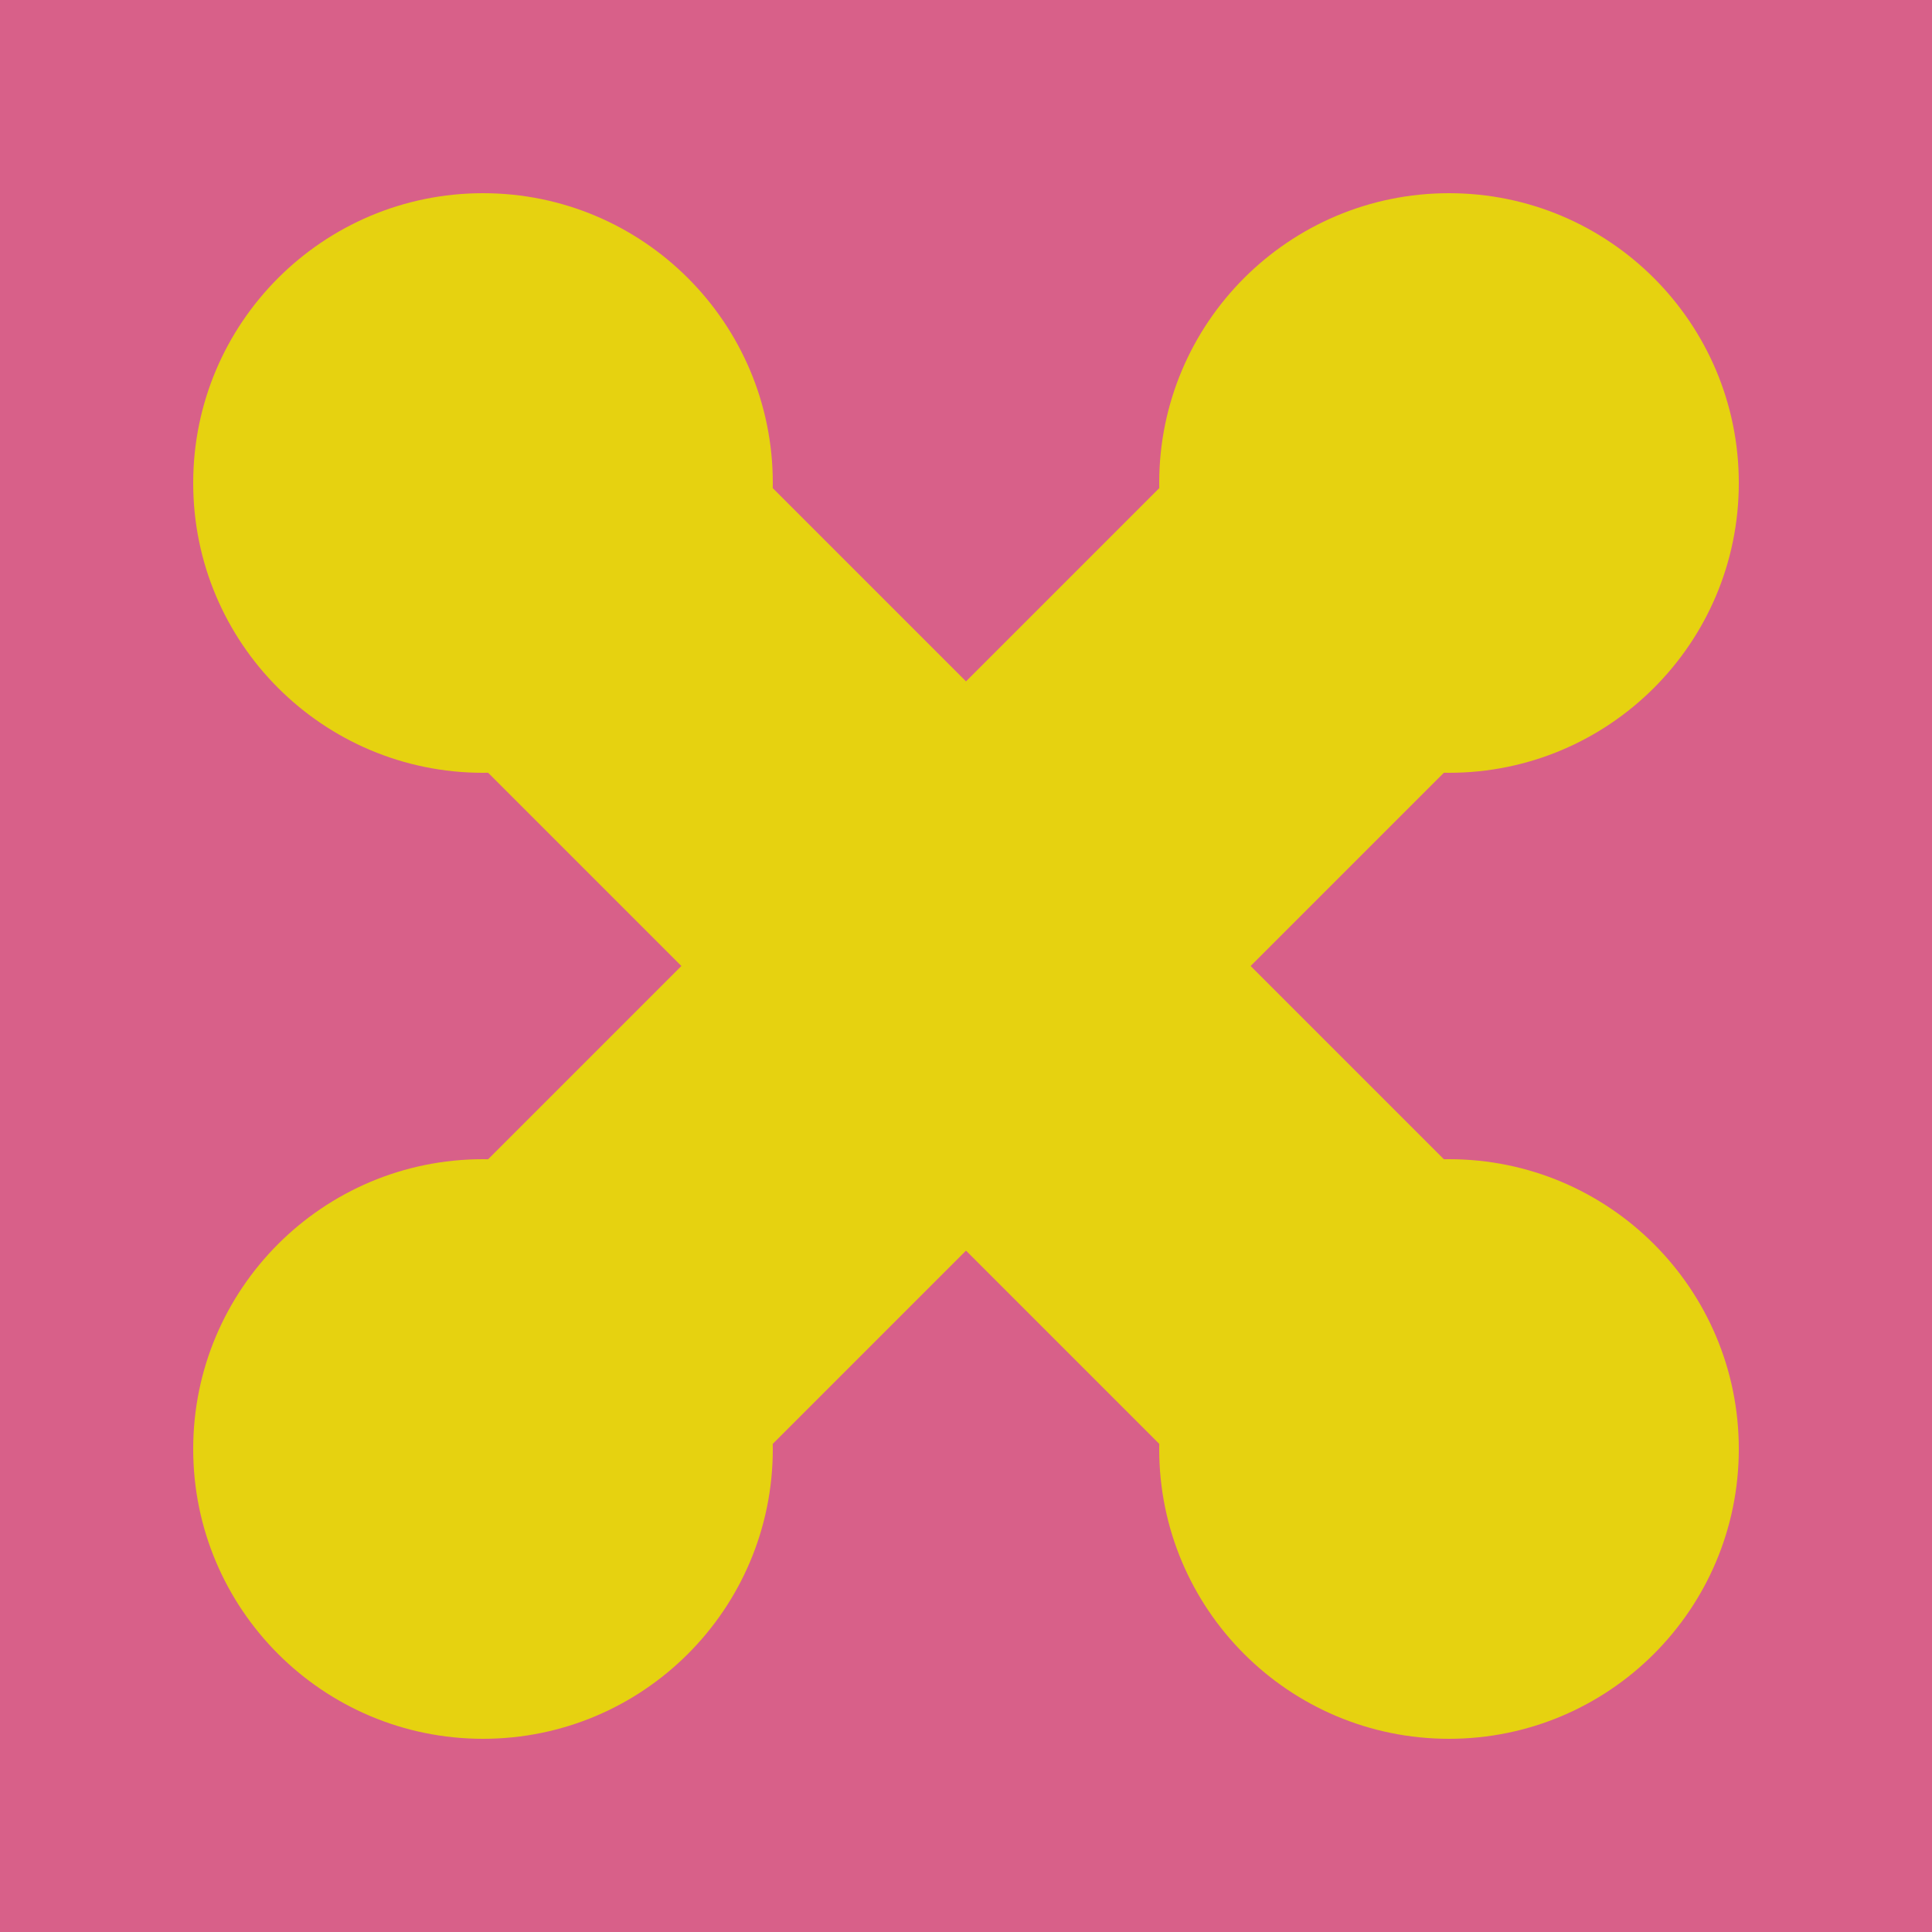
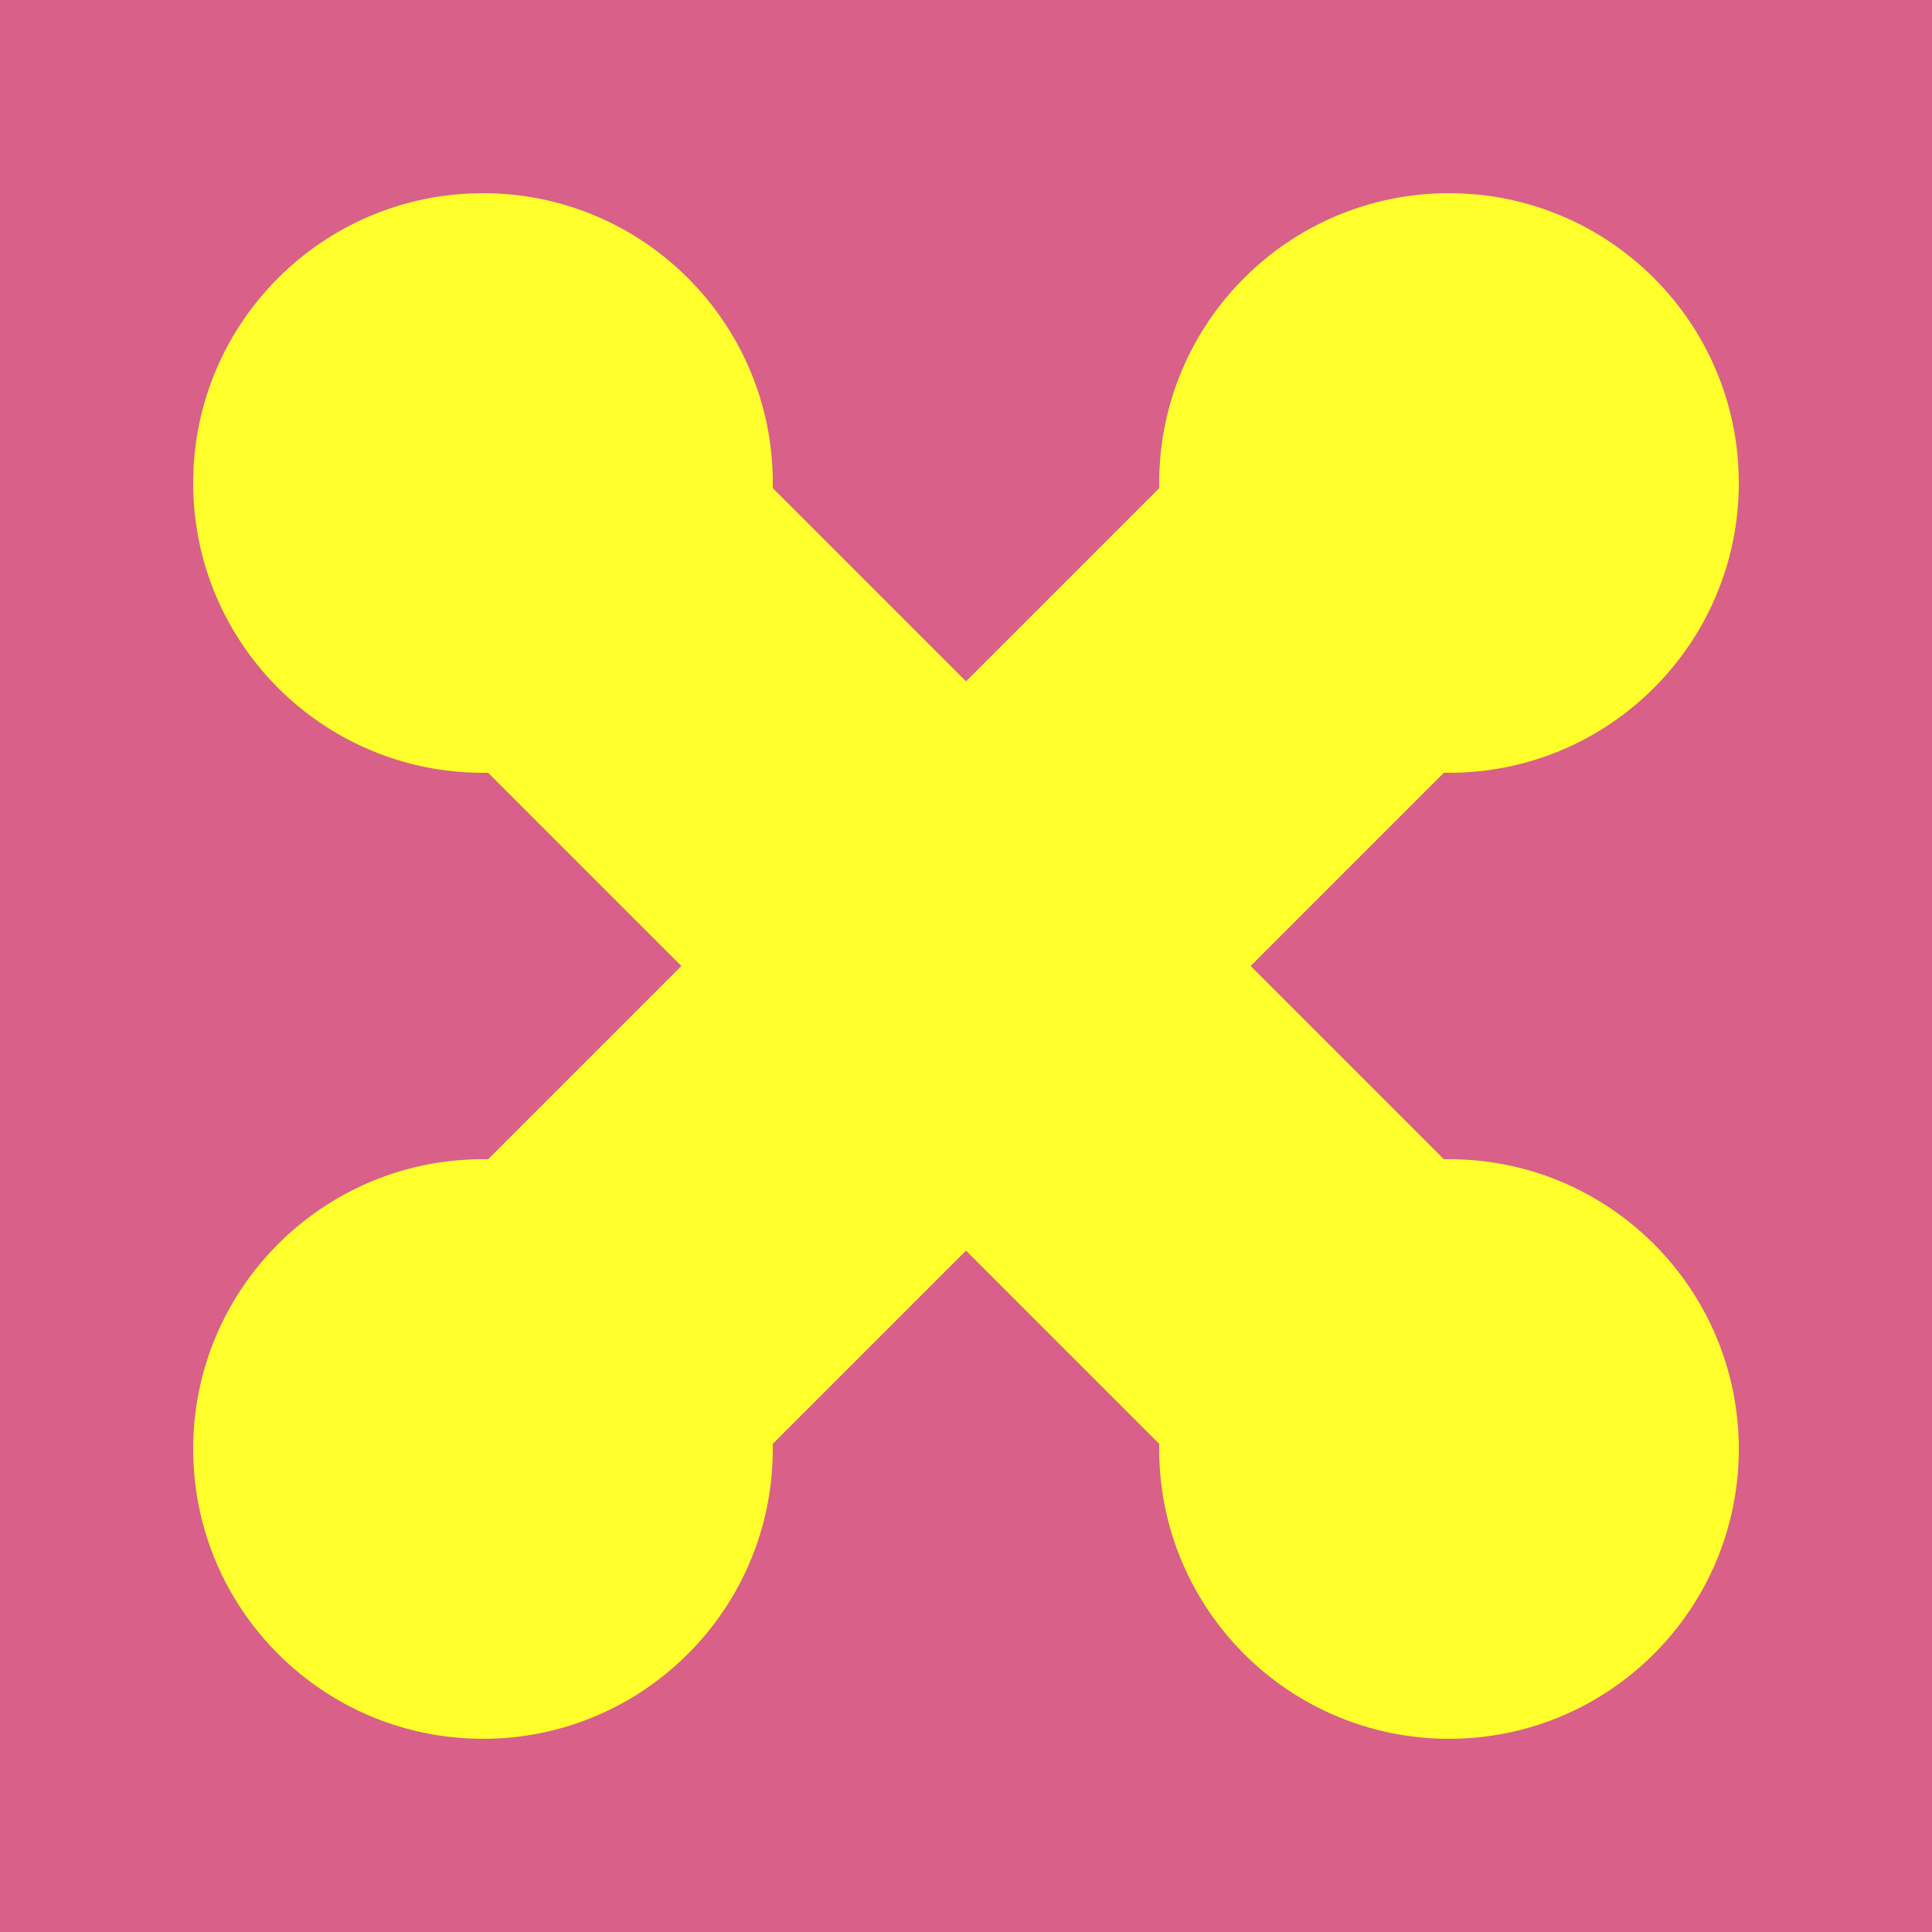
<svg xmlns="http://www.w3.org/2000/svg" baseProfile="full" height="120" version="1.1" width="120">
  <defs />
  <rect fill="rgb(216,96,137)" height="120" width="120" x="0" y="0" />
-   <circle cx="30" cy="30" fill="rgb(230,210,16)" r="18" />
-   <circle cx="90" cy="30" fill="rgb(230,210,16)" r="18" />
-   <circle cx="30" cy="90" fill="rgb(230,210,16)" r="18" />
-   <circle cx="90" cy="90" fill="rgb(230,210,16)" r="18" />
-   <rect fill="rgb(230,210,16)" height="25" transform="rotate(45,60,60)" width="80" x="20" y="47.5" />
-   <rect fill="rgb(230,210,16)" height="25" transform="rotate(-45,60,60)" width="80" x="20" y="47.5" />
+   <circle cx="30" cy="30" fill="rgb(255,255,44)" r="18" />
+   <circle cx="90" cy="30" fill="rgb(255,255,44)" r="18" />
+   <circle cx="30" cy="90" fill="rgb(255,255,44)" r="18" />
+   <circle cx="90" cy="90" fill="rgb(255,255,44)" r="18" />
+   <rect fill="rgb(255,255,44)" height="25" transform="rotate(45,60,60)" width="80" x="20" y="47.5" />
+   <rect fill="rgb(255,255,44)" height="25" transform="rotate(-45,60,60)" width="80" x="20" y="47.5" />
</svg>
